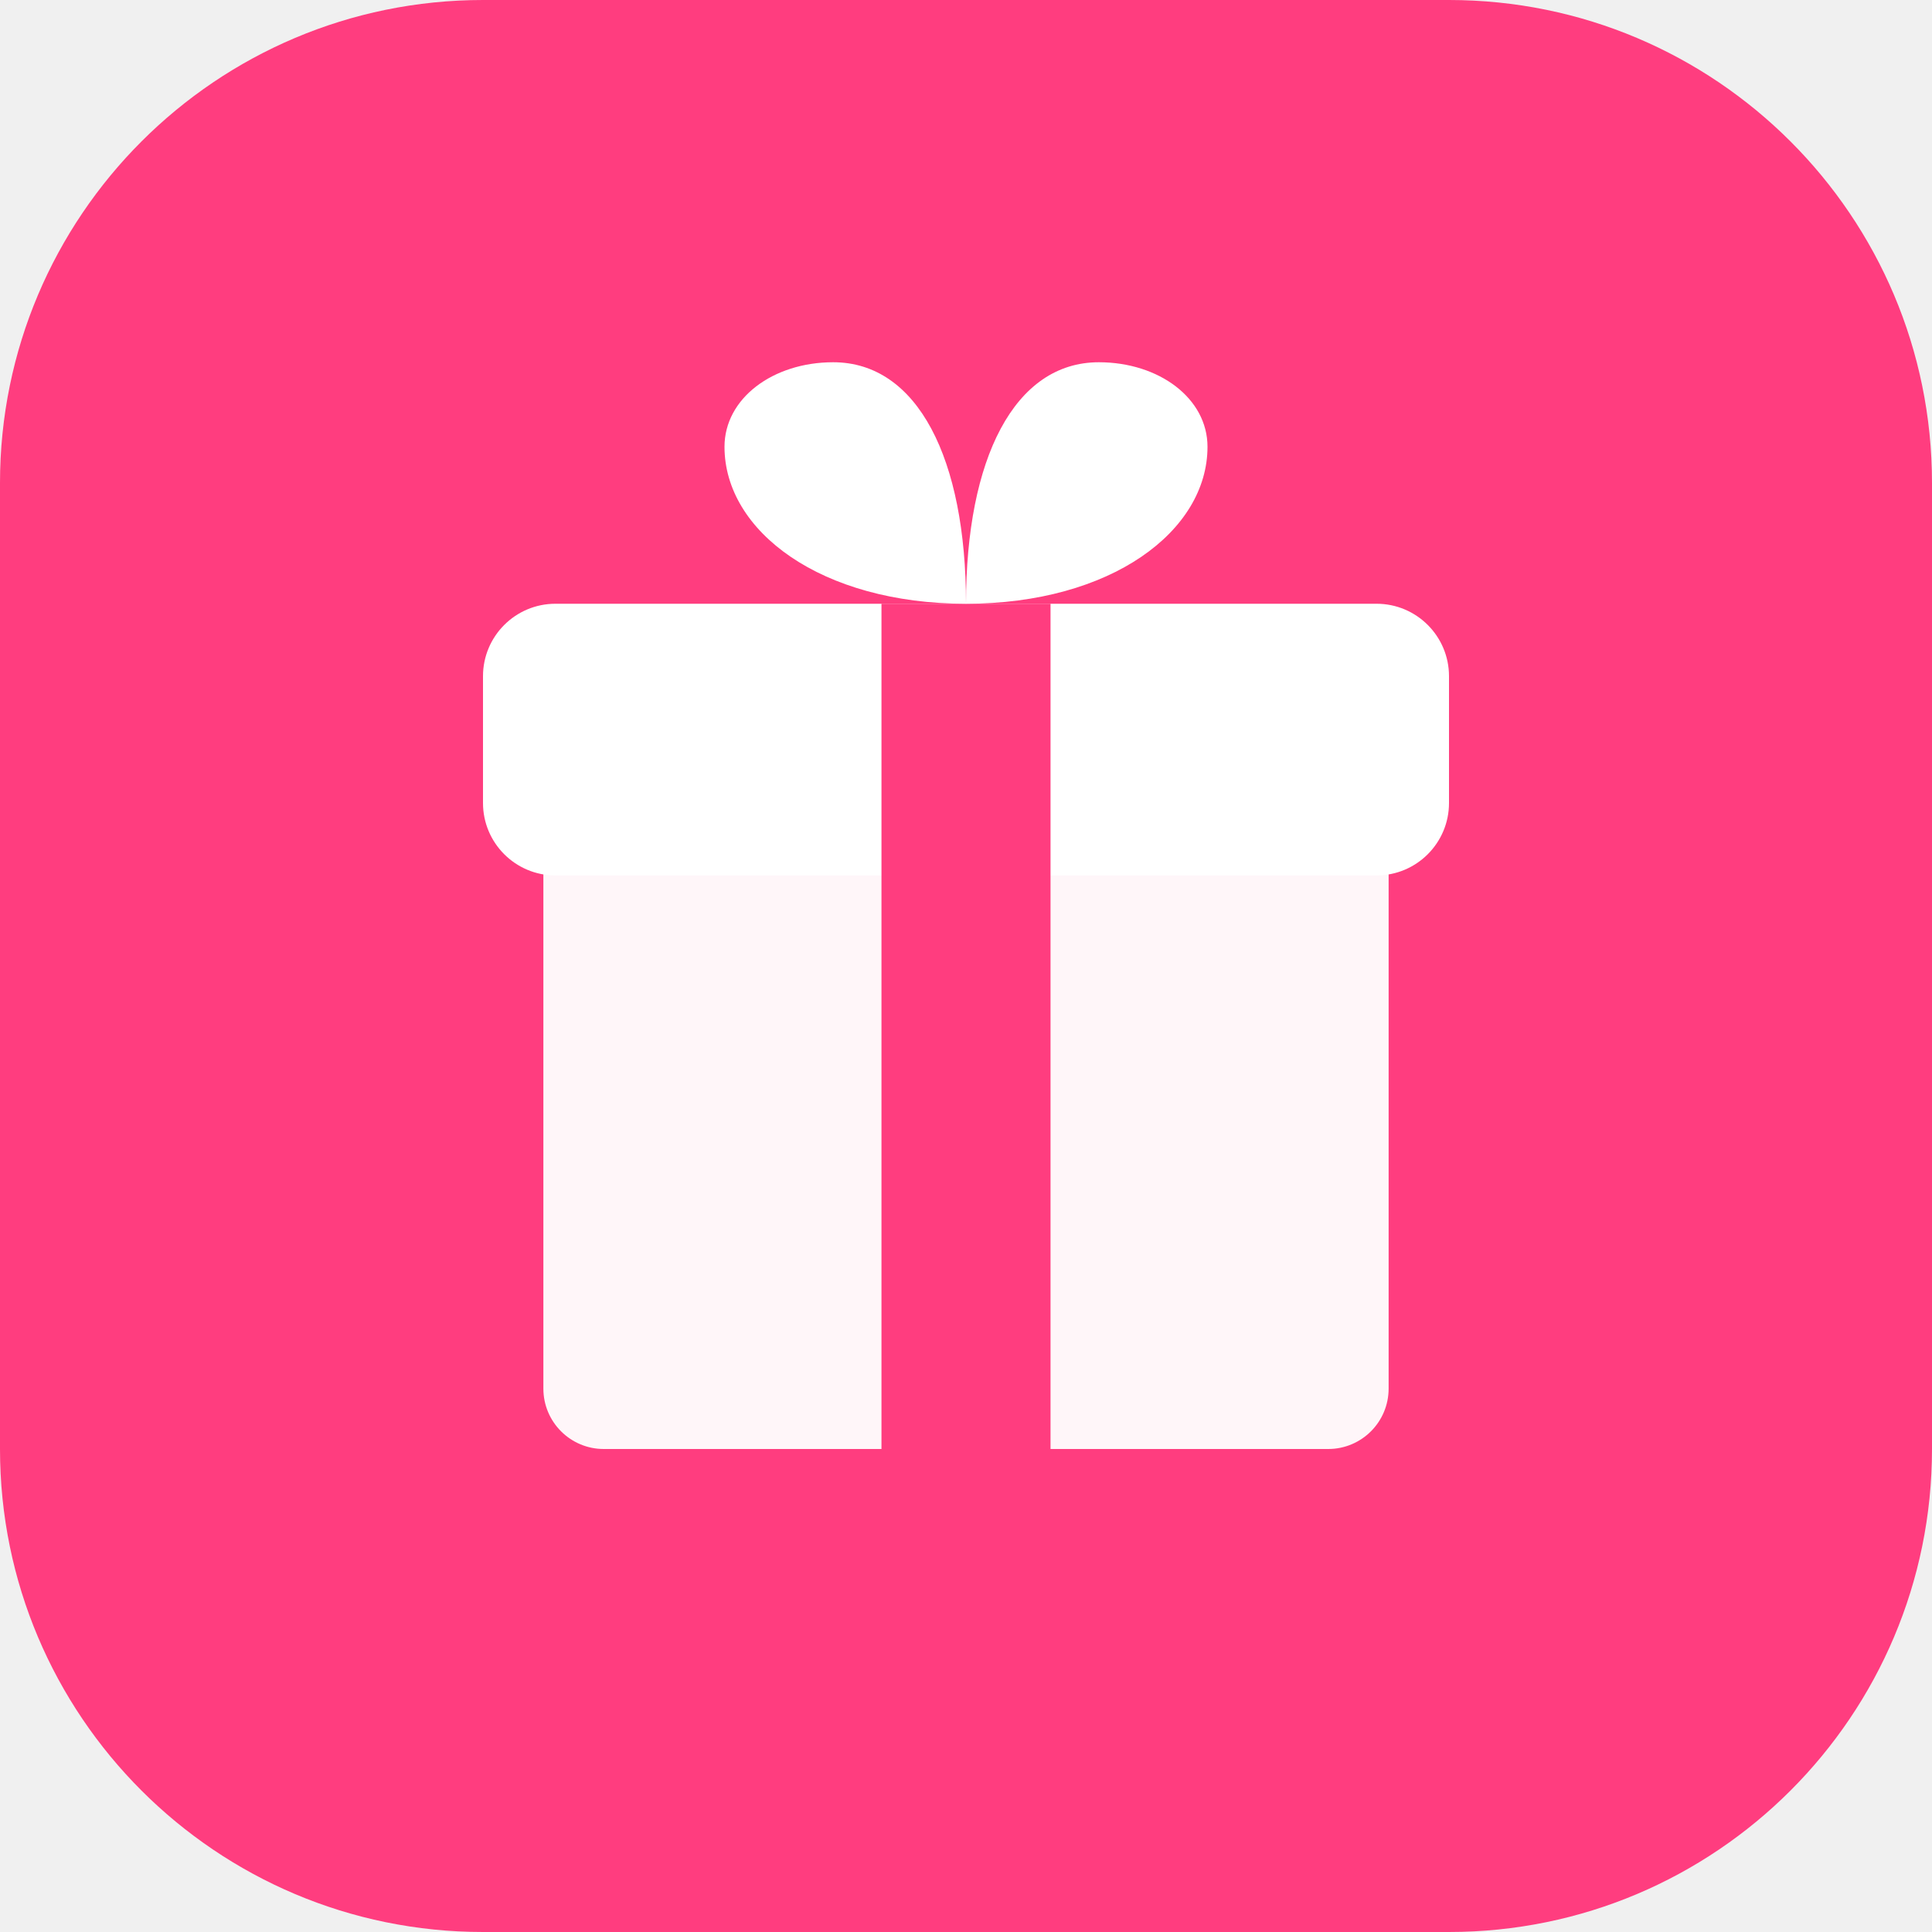
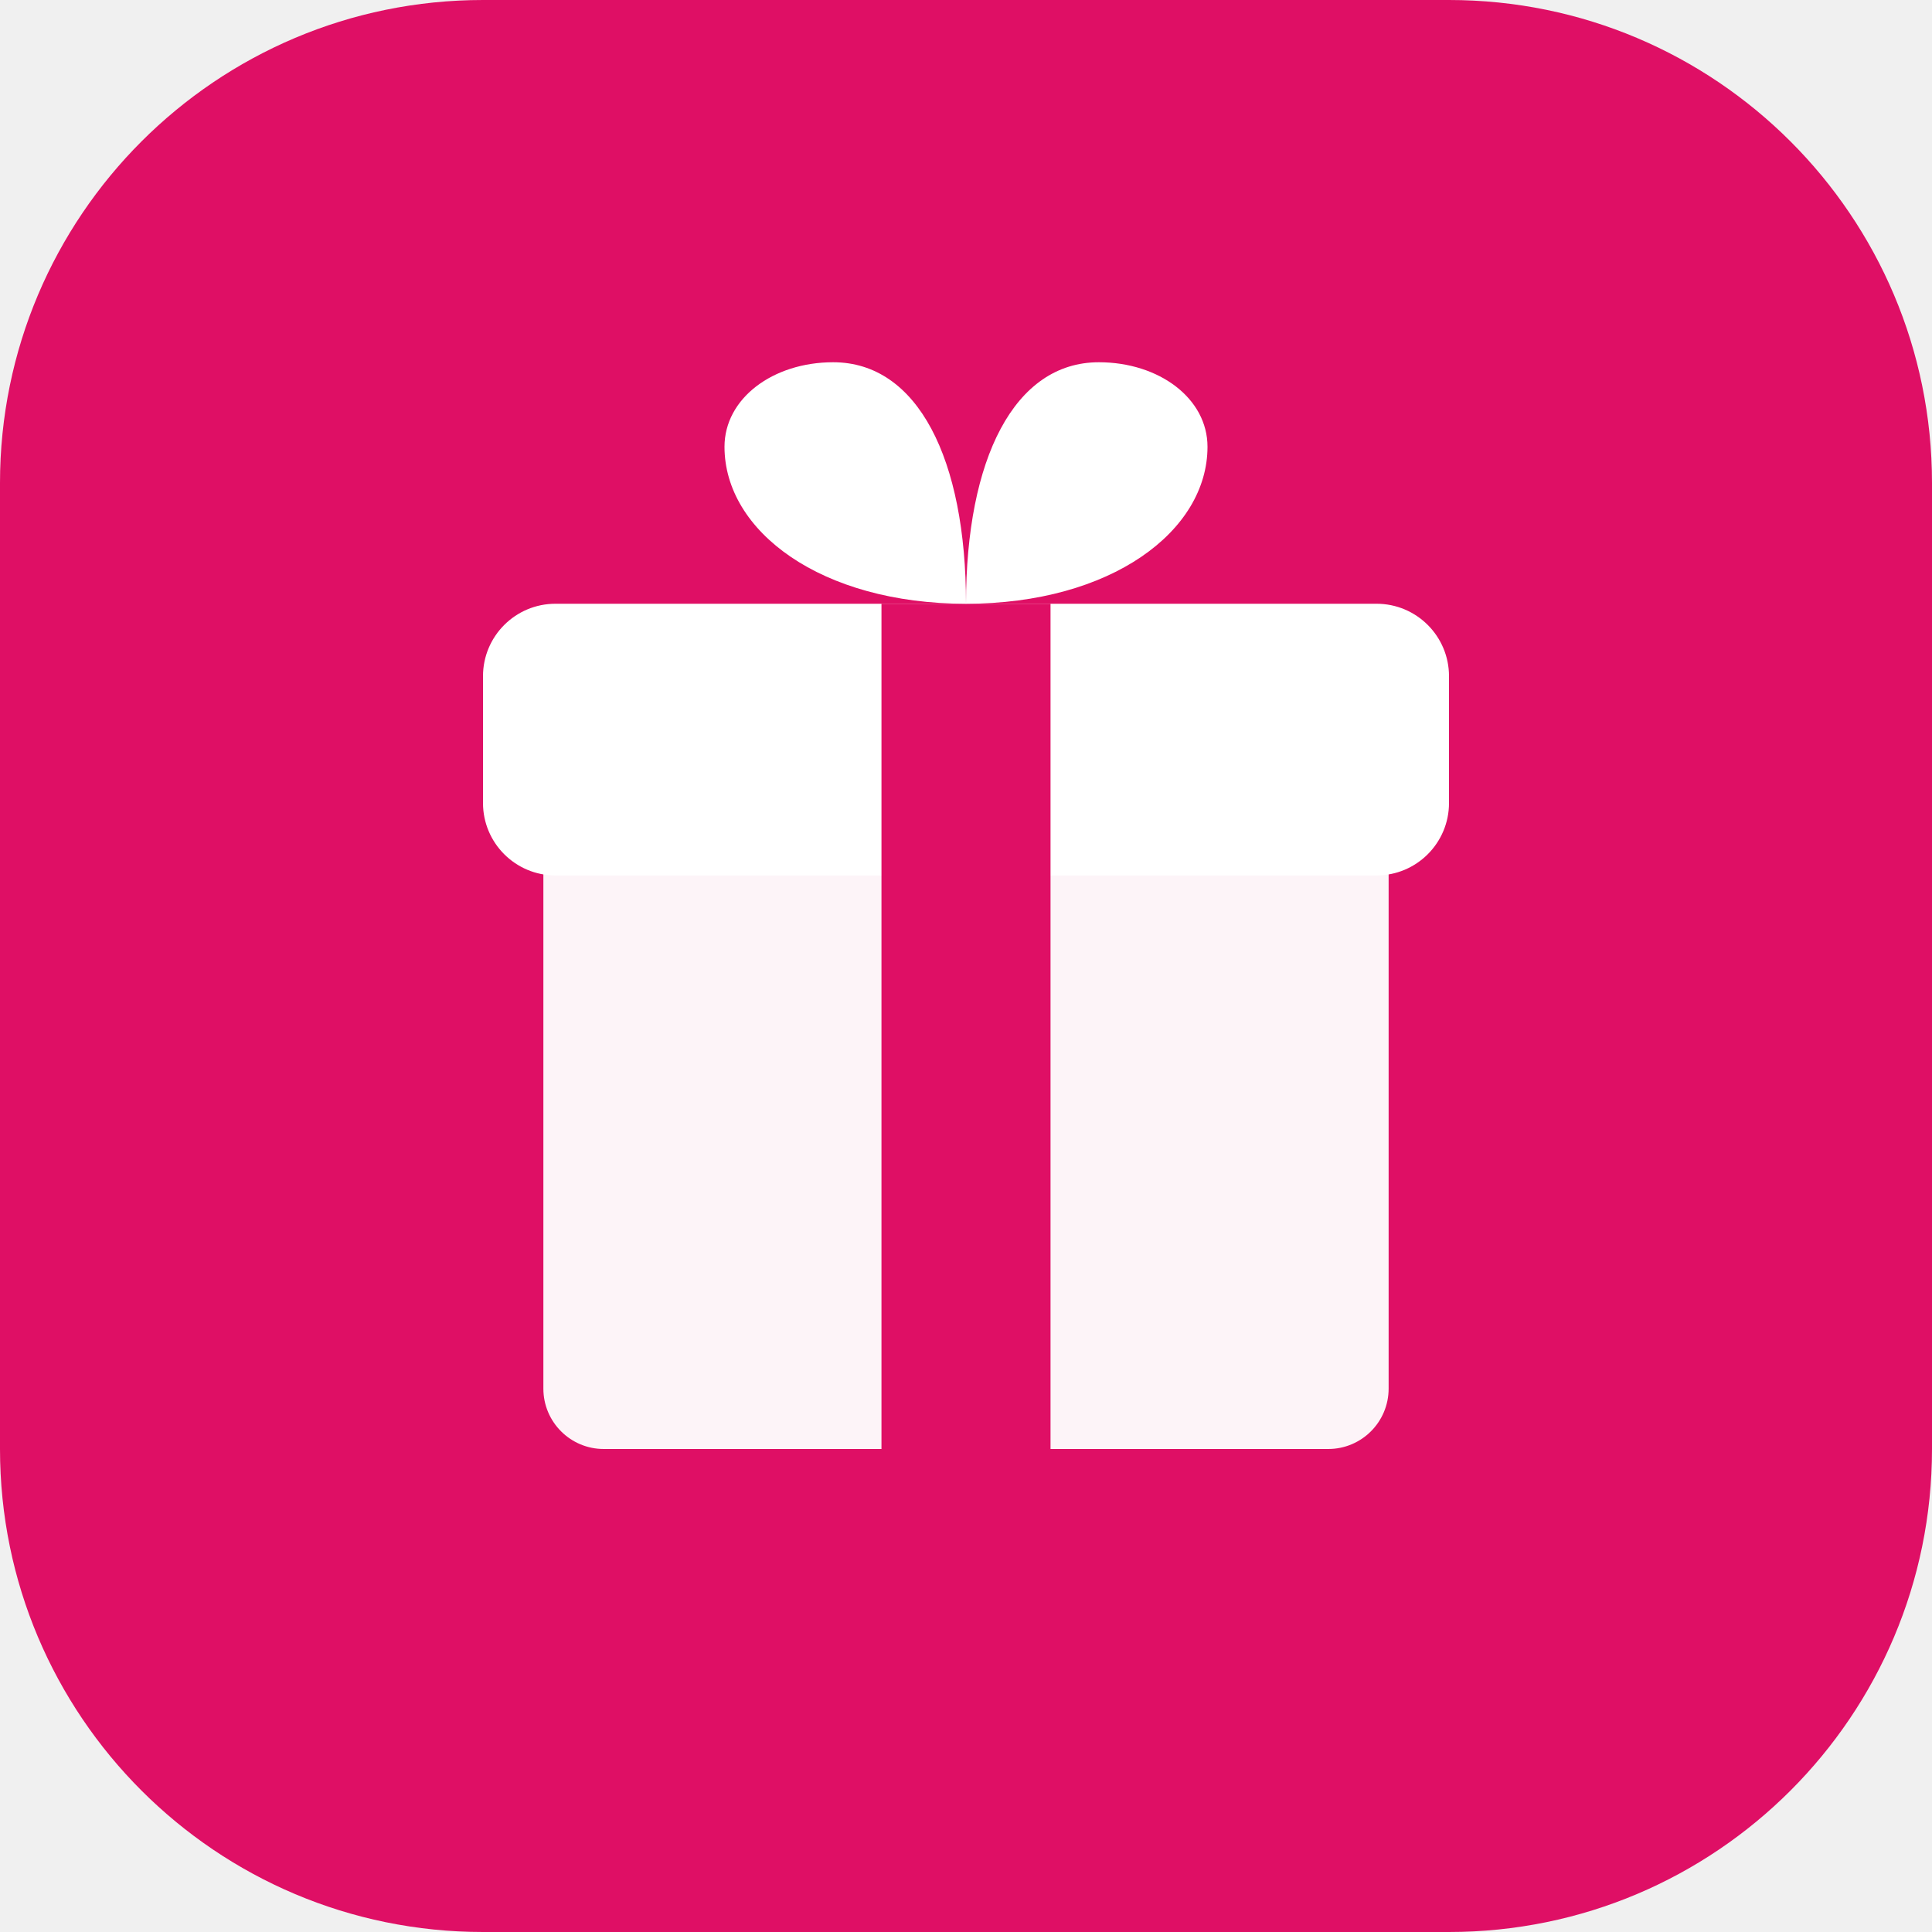
<svg xmlns="http://www.w3.org/2000/svg" width="32" height="32" viewBox="0 0 32 32" fill="none">
-   <rect width="32" height="32" rx="8" fill="#ff3d7f" />
+   <rect width="32" height="32" rx="8" fill="#df0f65" />
  <path d="M9 14h14v9a1 1 0 0 1-1 1H10a1 1 0 0 1-1-1v-9Z" fill="#fff" fill-opacity="0.95" />
  <rect x="8" y="10" width="16" height="4.5" rx="1.2" fill="#fff" />
-   <rect x="14.6" y="10" width="2.8" height="14" fill="#ff3d7f" />
+   <rect x="14.6" y="10" width="2.8" height="14" fill="#df0f65" />
  <path d="M16 10c-2.4 0-4-1.2-4-2.6C12 6.6 12.8 6 13.8 6 15.2 6 16 7.6 16 10Zm0 0c2.4 0 4-1.2 4-2.6 0-.8-.8-1.4-1.8-1.4C16.8 6 16 7.6 16 10Z" fill="#fff" />
</svg>
